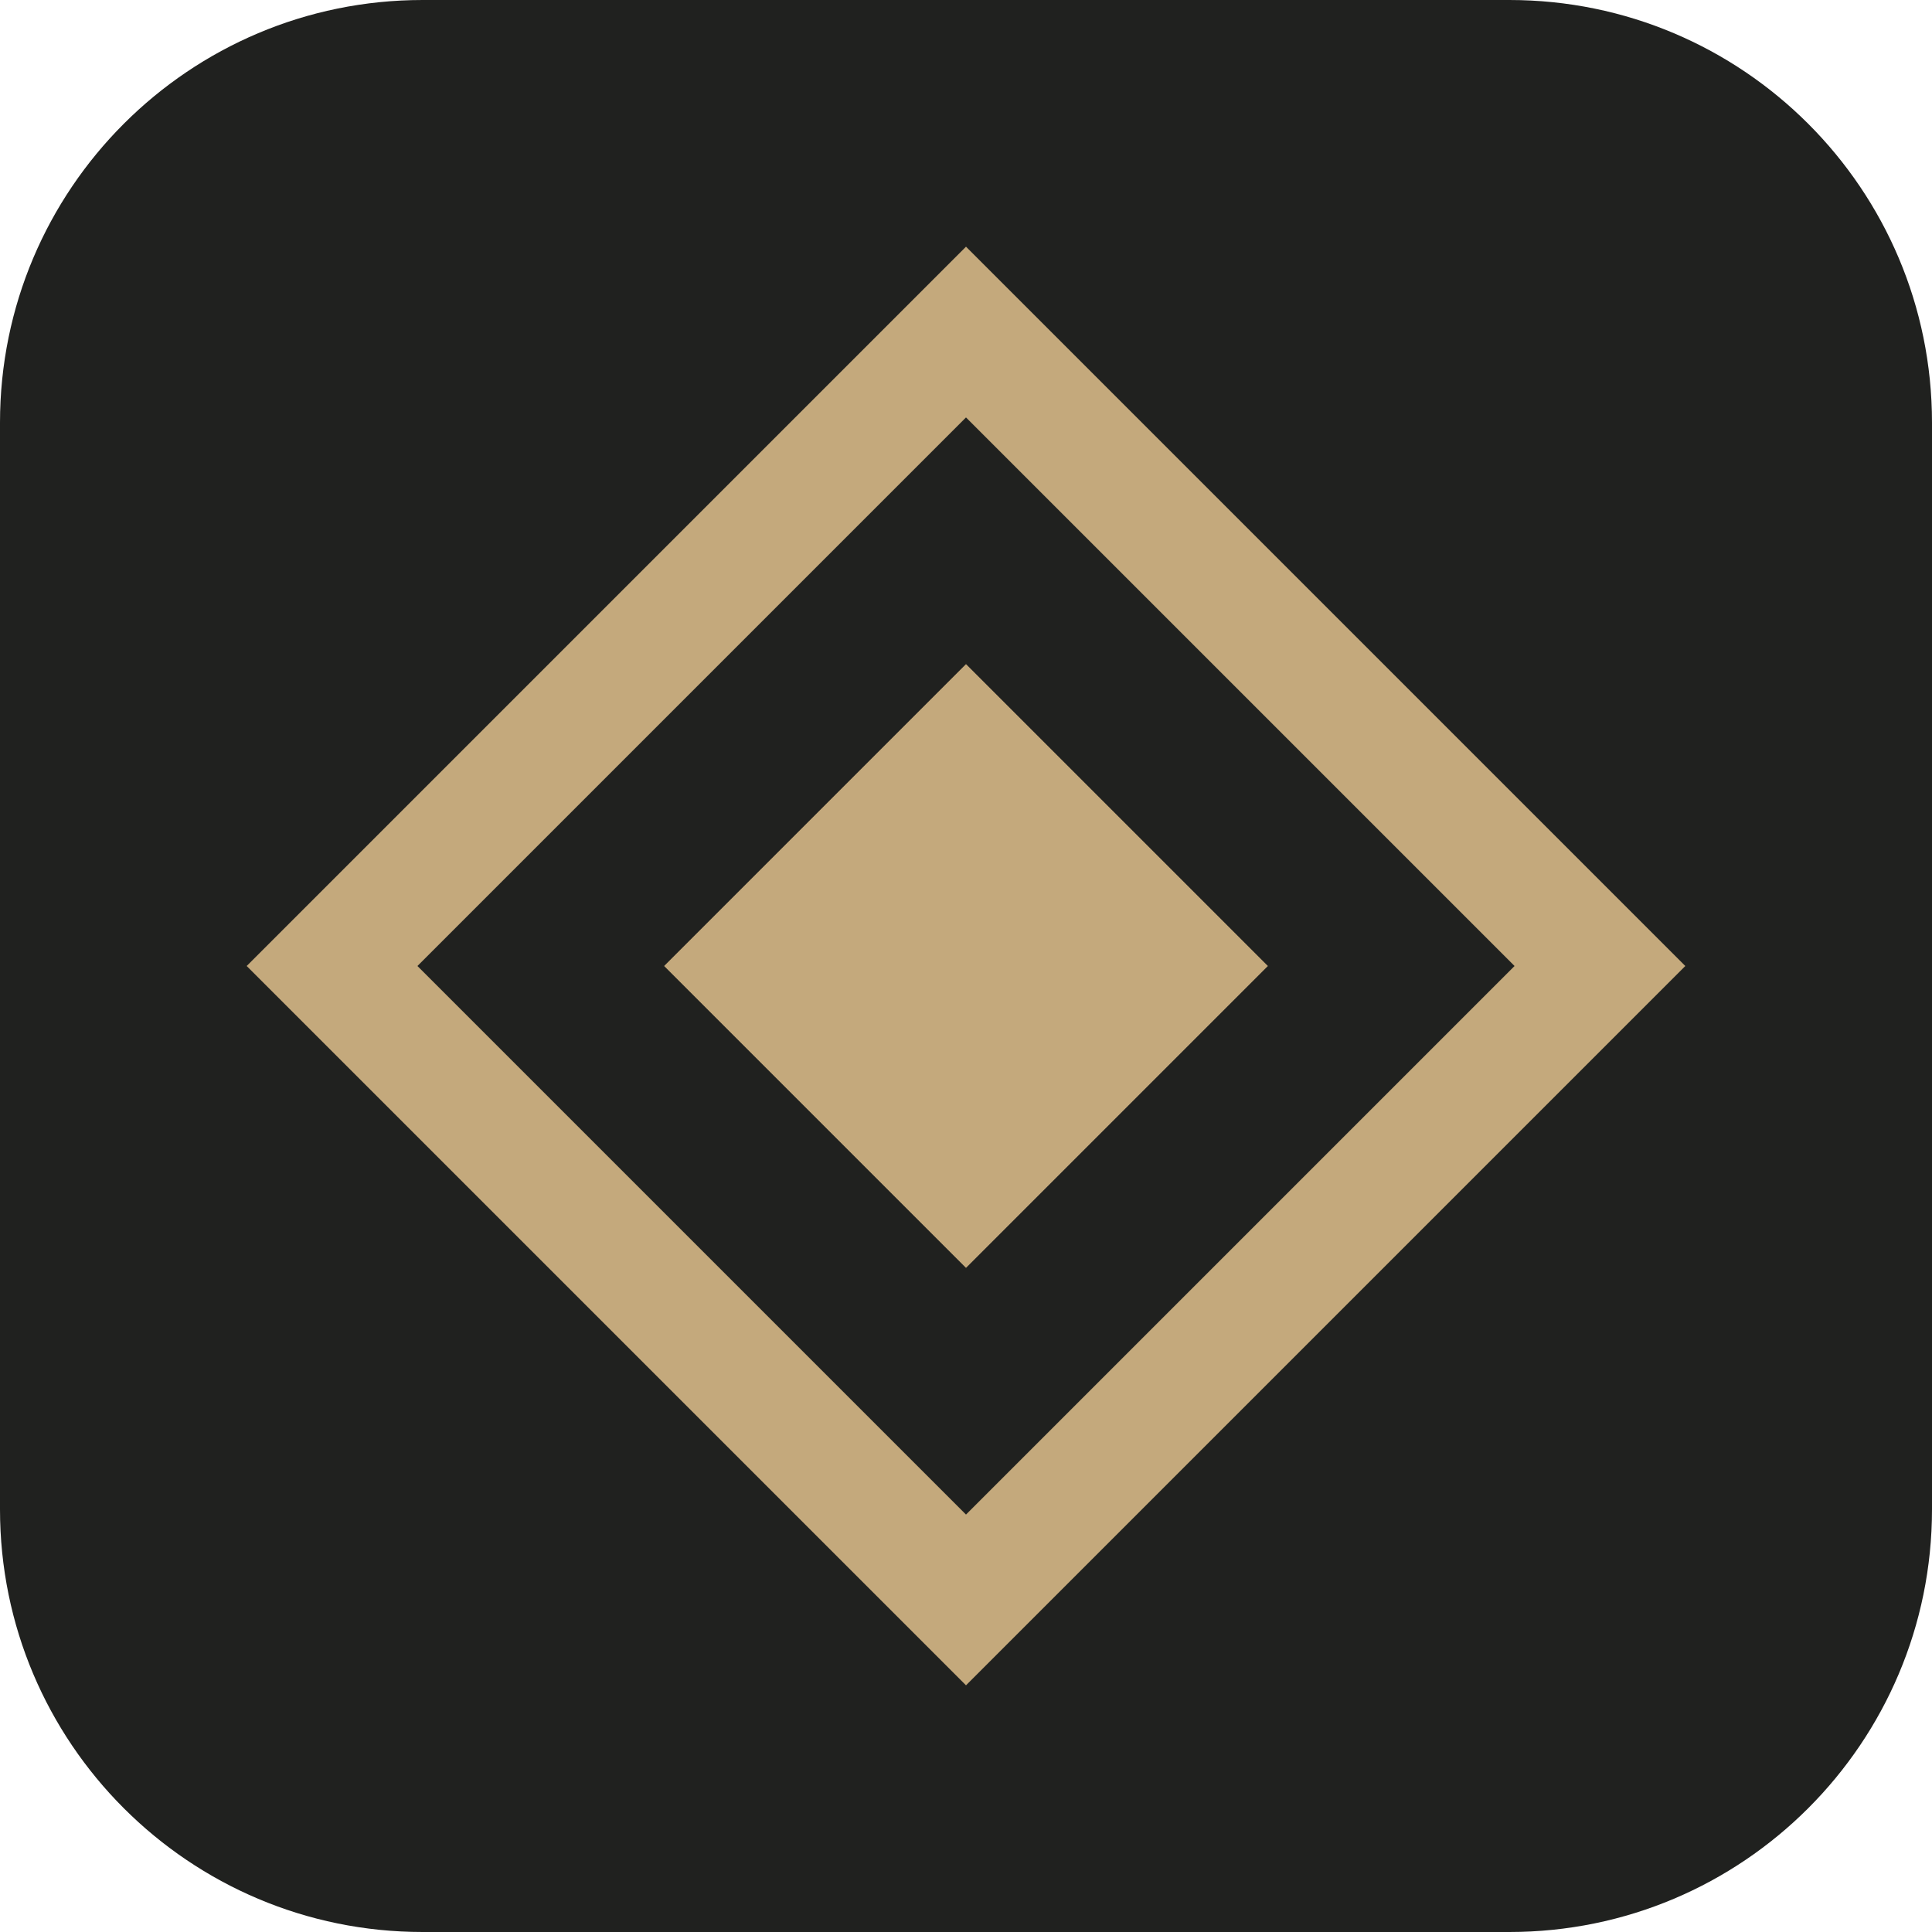
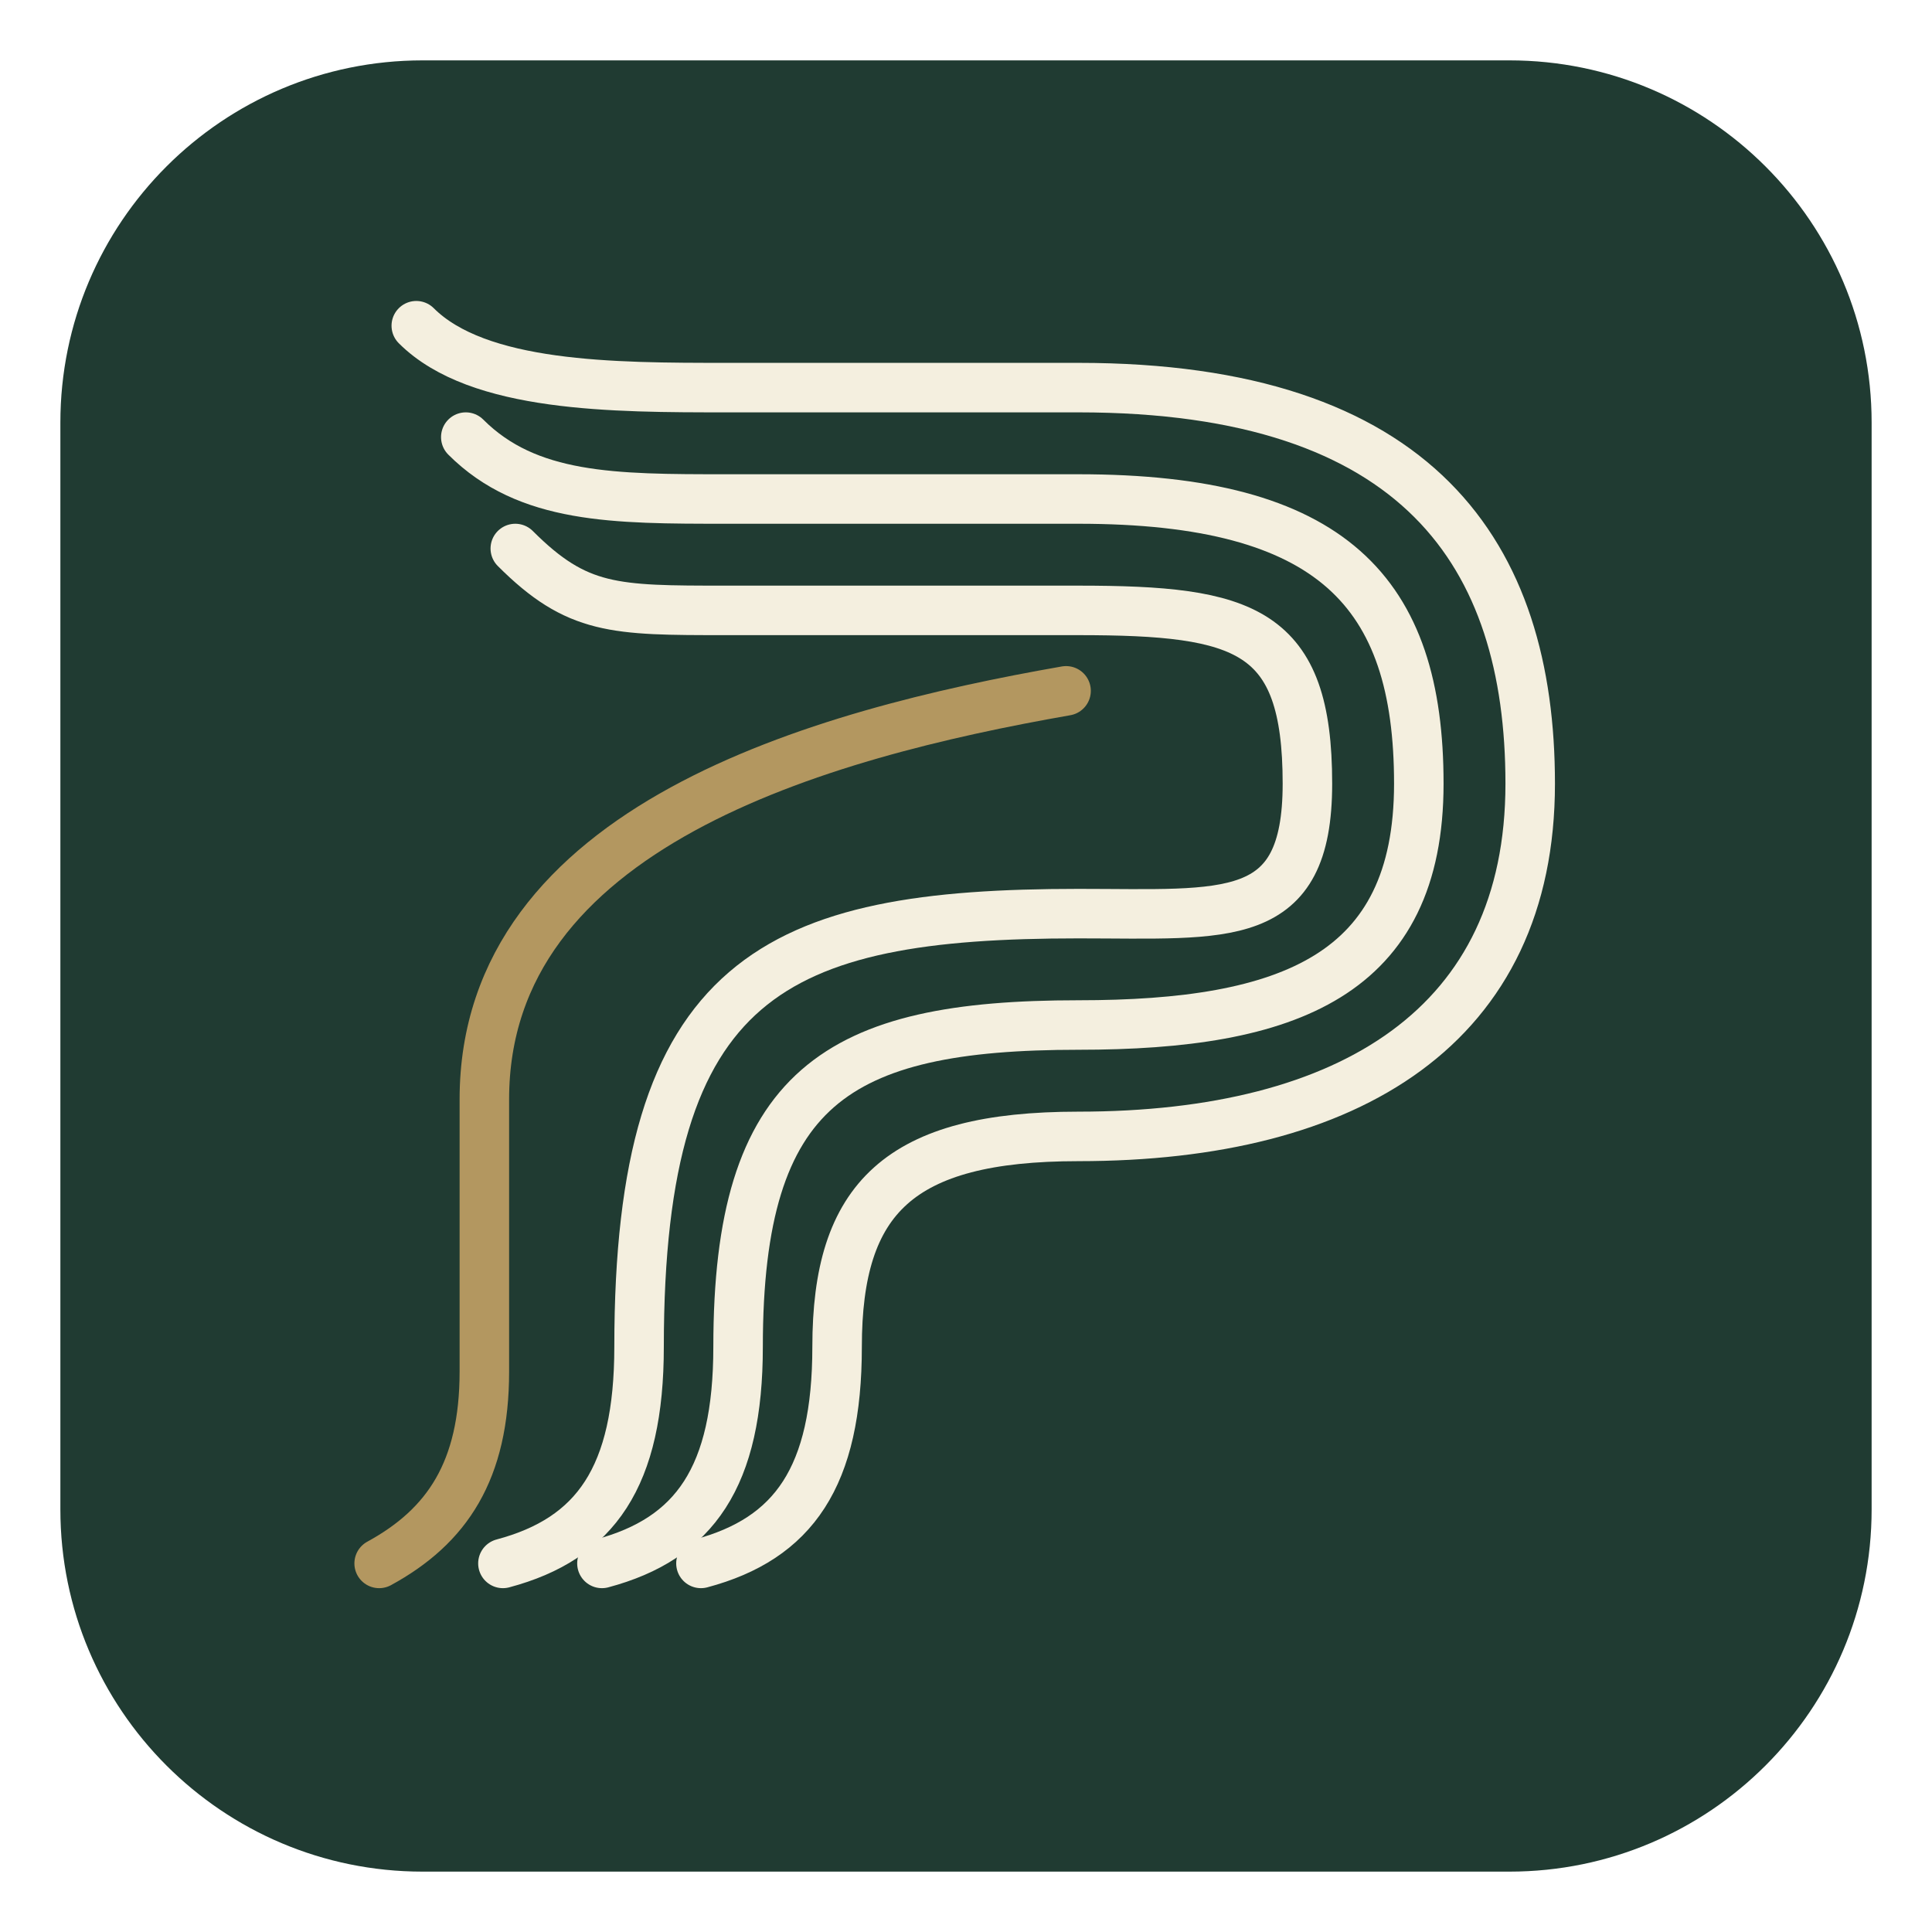
- <svg xmlns="http://www.w3.org/2000/svg" viewBox="0 0 64 64">
-   <rect width="64" height="64" rx="14" fill="#20211f" />
-   <path d="M32 11 53 32 32 53 11 32Z" fill="none" stroke="#c4a97c" stroke-width="4" />
-   <path d="M32 22 42 32 32 42 22 32Z" fill="#c4a97c" />
+ <svg xmlns="http://www.w3.org/2000/svg" viewBox="0 0 256 256">
+   <rect x="8" y="8" width="240" height="240" rx="48" fill="#203b32" />
+   <g transform="translate(24 12) scale(.82)">
+     <path d="M 38 38 C 48 48 70 48 88 48 L 145 48 C 200 48 218 75 218 112 C 218 151 189 169 145 169 C 116 169 106 179 106 203 C 106 224 99 234 84 238" fill="none" stroke="#f4efdf" stroke-width="8" stroke-linecap="round" />
+     <path d="M 46 56 C 56 66 70 66 88 66 L 145 66 C 186 66 200 81 200 112 C 200 143 179 151 145 151 C 106 151 90 161 90 203 C 90 224 83 234 68 238" fill="none" stroke="#f4efdf" stroke-width="8" stroke-linecap="round" />
+     <path d="M 54 74 C 64 84 70 84 88 84 L 145 84 C 172 84 182 87 182 112 C 182 135 169 133 145 133 C 96 133 74 143 74 203 C 74 224 67 234 52 238" fill="none" stroke="#f4efdf" stroke-width="8" stroke-linecap="round" />
+     <path d="M 143 97 C 103 104 49 119 49 163 L 49 207 C 49 223 43 232 32 238" fill="none" stroke="#b39760" stroke-width="8" stroke-linecap="round" />
+   </g>
</svg>
